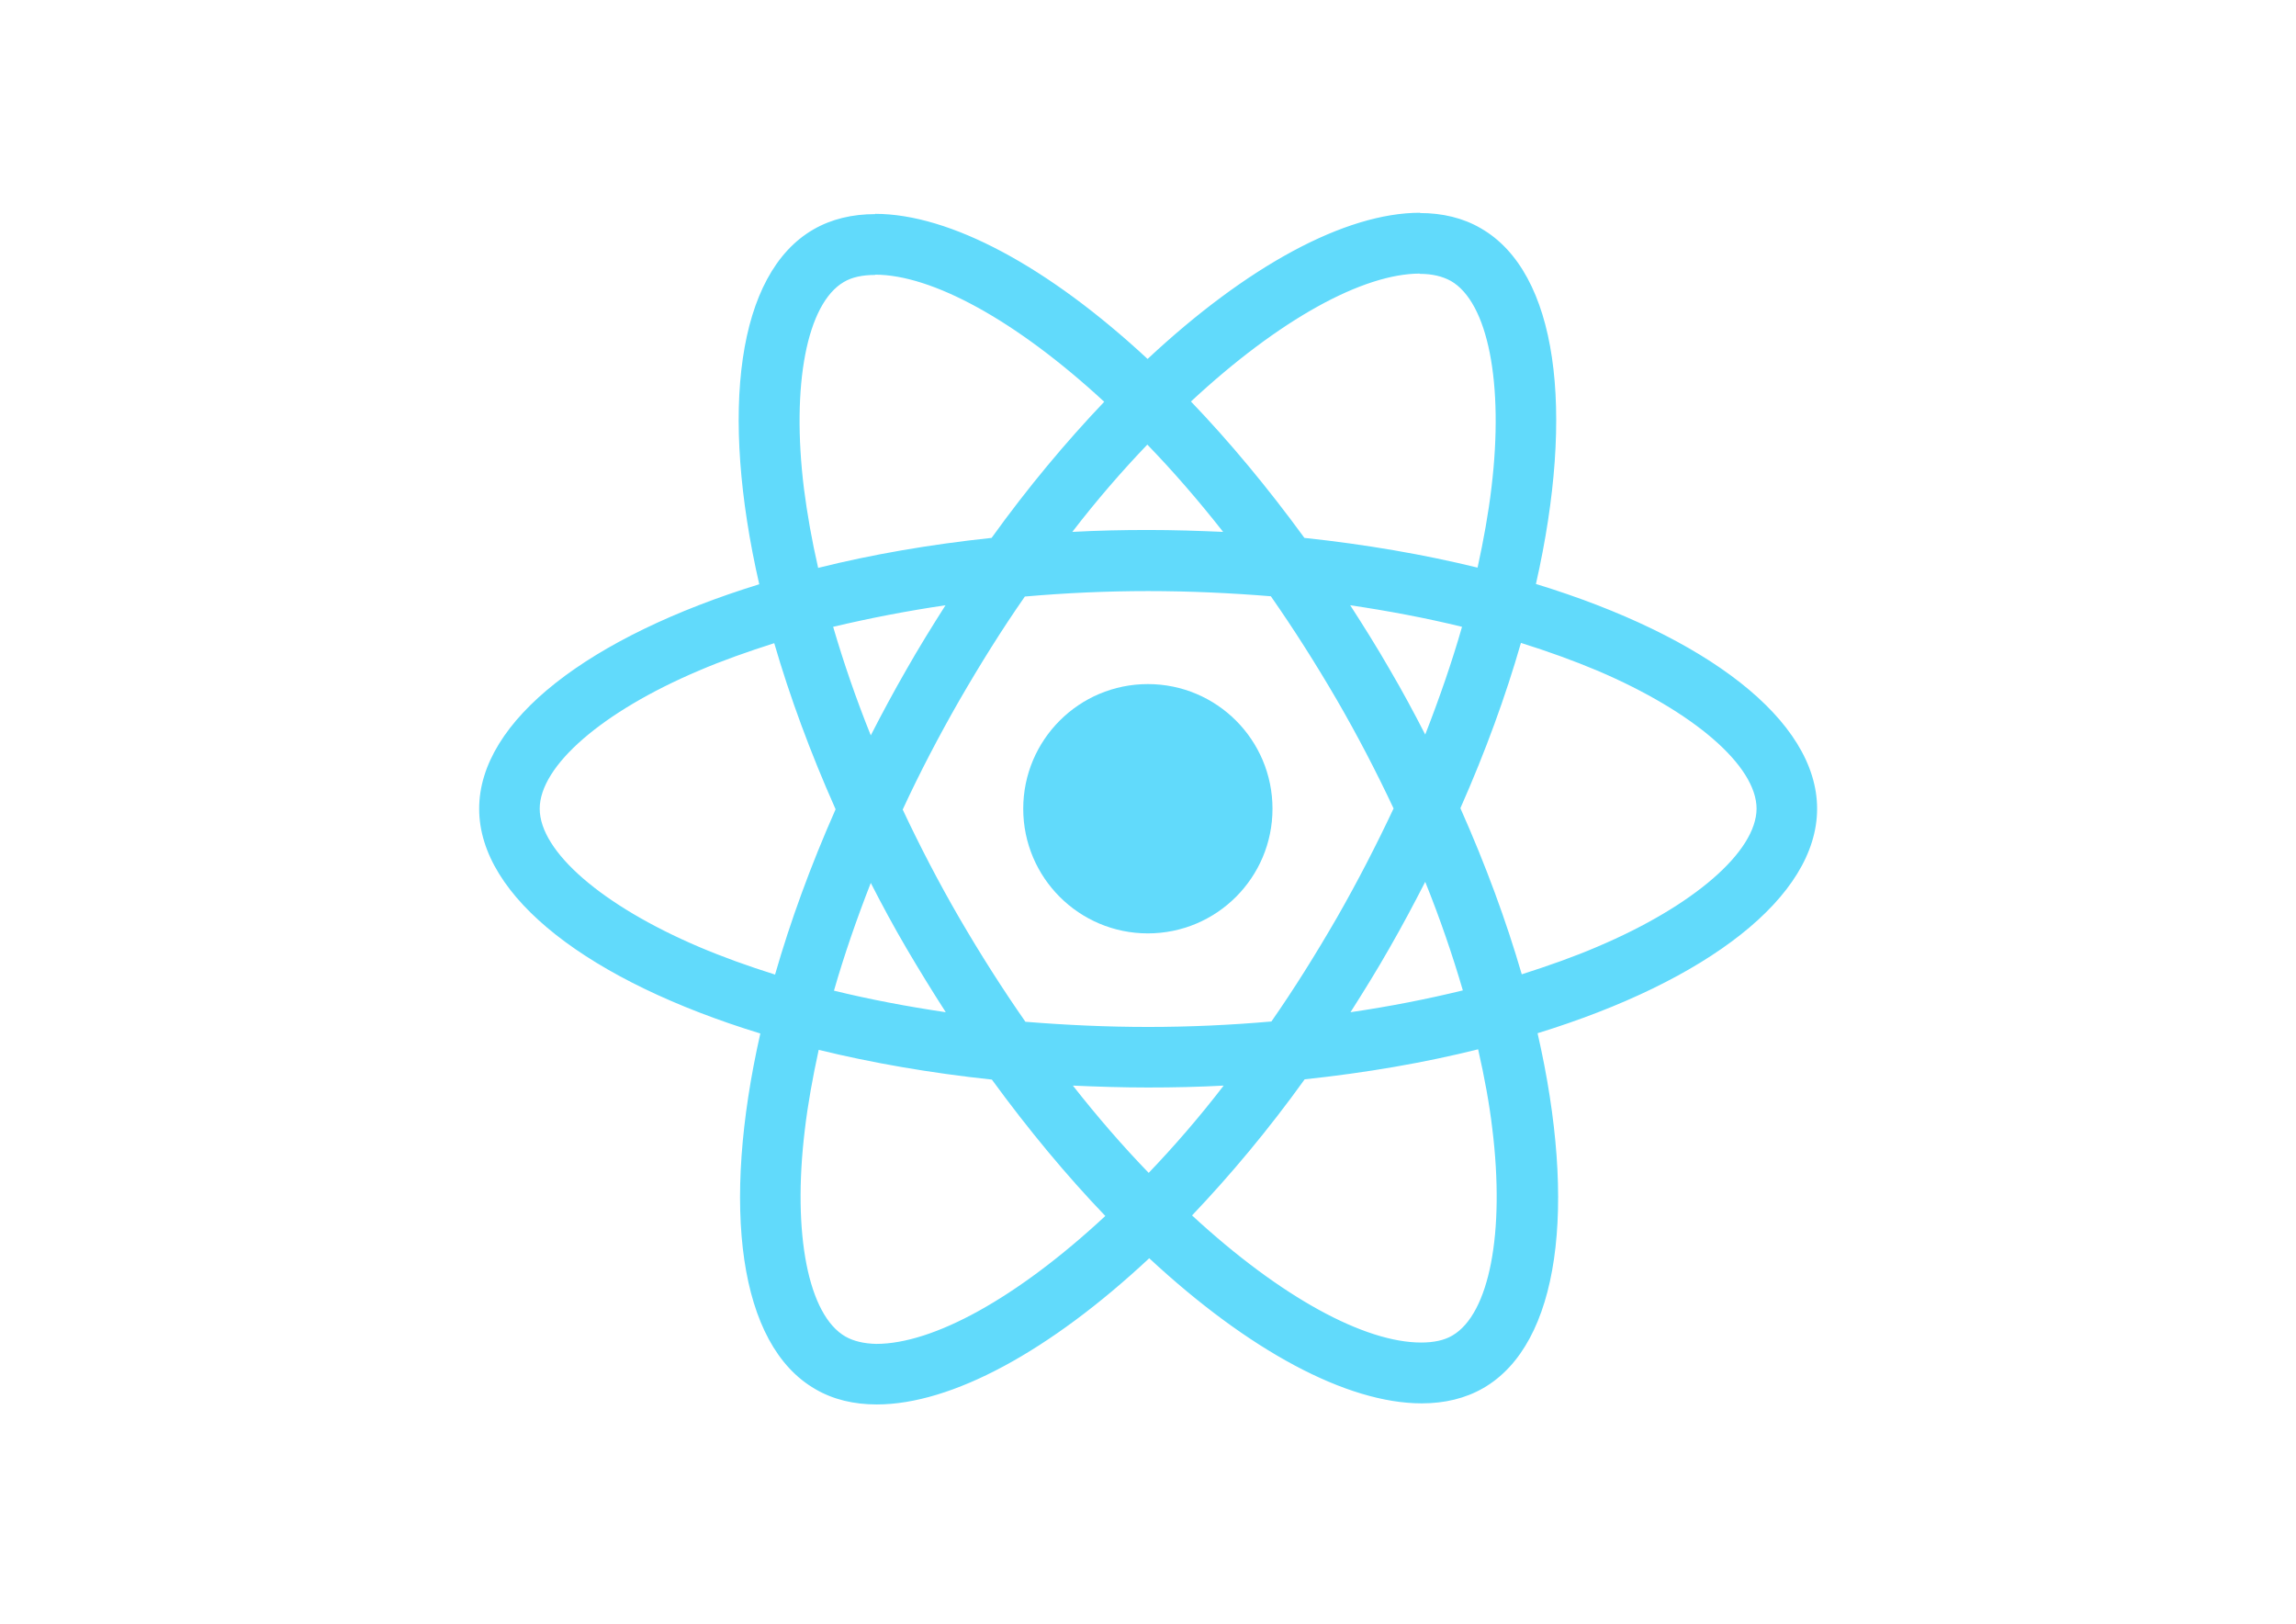
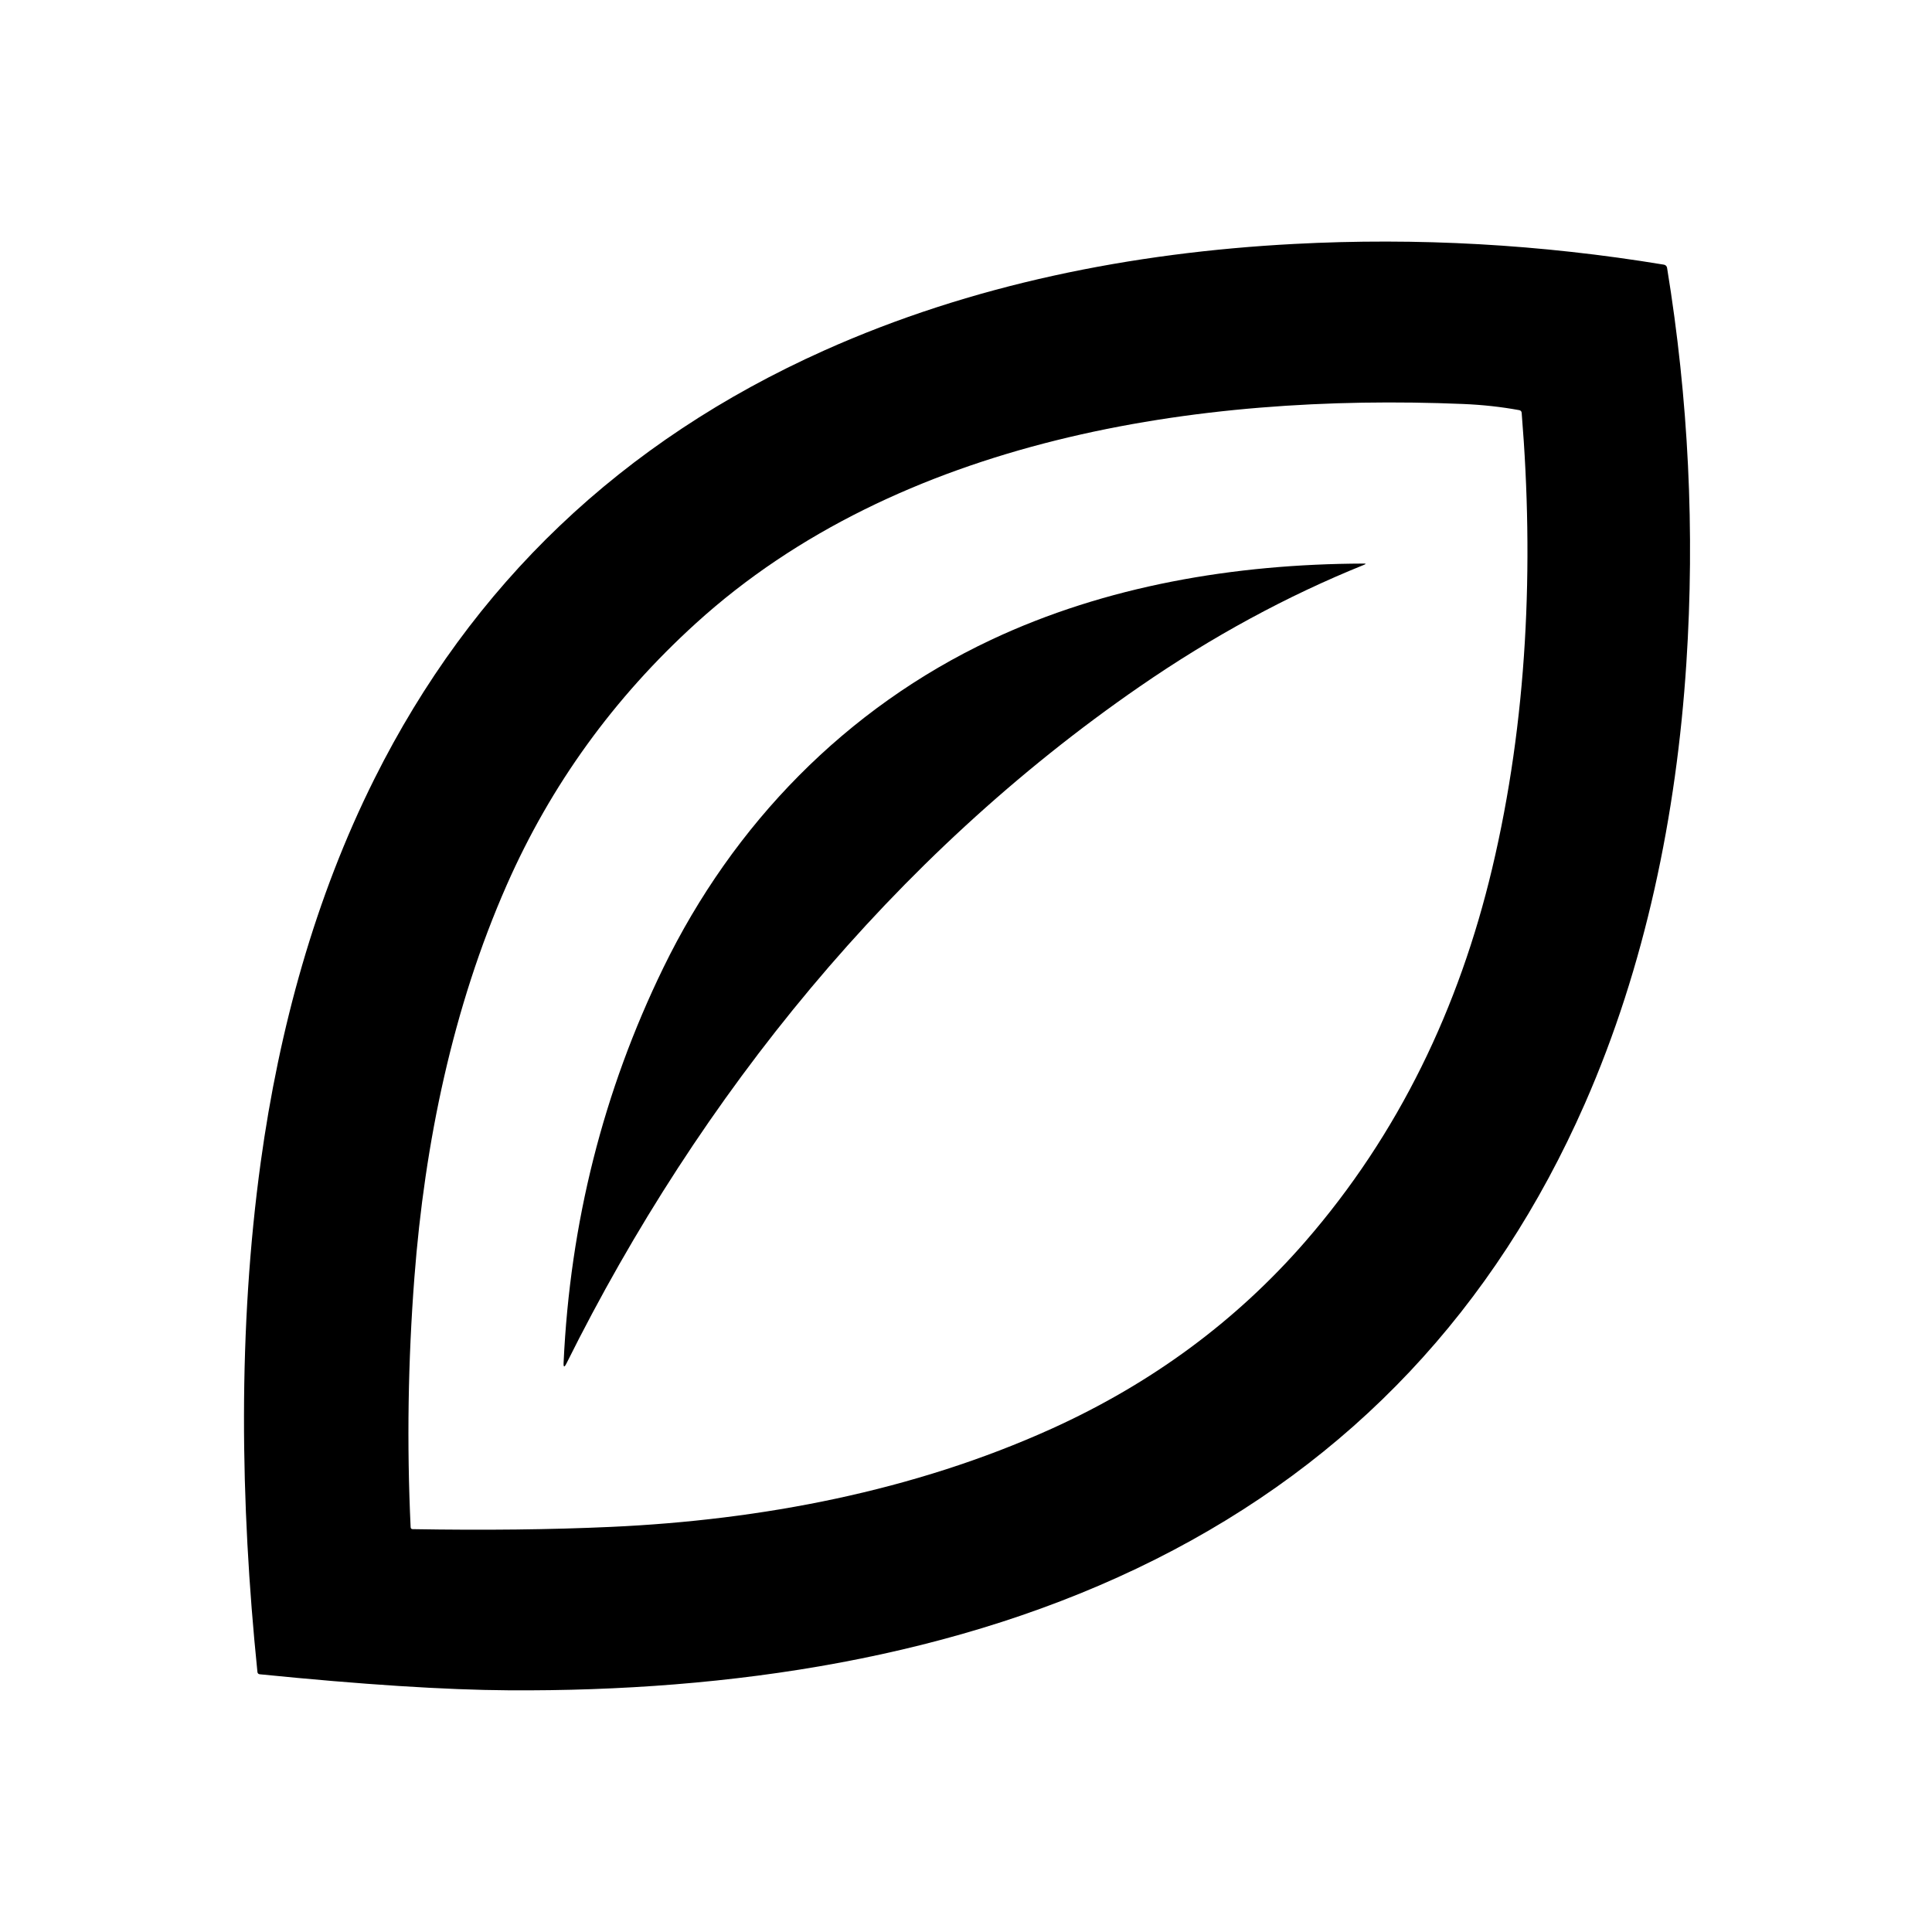
- <svg xmlns="http://www.w3.org/2000/svg" viewBox="0 0 841.9 595.3">
-   <g fill="#61DAFB">
-     <path d="M666.3 296.5c0-32.5-40.7-63.3-103.1-82.4 14.4-63.6 8-114.2-20.2-130.4-6.5-3.8-14.1-5.6-22.4-5.6v22.3c4.6 0 8.3.9 11.4 2.6 13.6 7.8 19.5 37.5 14.9 75.7-1.1 9.4-2.9 19.3-5.1 29.4-19.6-4.8-41-8.5-63.5-10.9-13.5-18.5-27.5-35.3-41.6-50 32.6-30.3 63.2-46.9 84-46.9V78c-27.5 0-63.5 19.6-99.9 53.6-36.4-33.8-72.4-53.2-99.9-53.2v22.3c20.7 0 51.4 16.5 84 46.6-14 14.7-28 31.4-41.3 49.9-22.6 2.4-44 6.1-63.6 11-2.3-10-4-19.7-5.2-29-4.7-38.2 1.1-67.9 14.6-75.8 3-1.8 6.9-2.6 11.5-2.6V78.5c-8.4 0-16 1.8-22.6 5.6-28.1 16.2-34.4 66.7-19.9 130.1-62.2 19.2-102.7 49.9-102.7 82.3 0 32.5 40.7 63.3 103.1 82.4-14.4 63.6-8 114.2 20.2 130.4 6.5 3.8 14.1 5.6 22.5 5.6 27.5 0 63.5-19.6 99.9-53.6 36.4 33.8 72.4 53.2 99.9 53.2 8.4 0 16-1.8 22.6-5.6 28.1-16.2 34.4-66.7 19.9-130.1 62-19.1 102.5-49.9 102.5-82.3zm-130.2-66.7c-3.7 12.9-8.3 26.2-13.5 39.5-4.1-8-8.4-16-13.1-24-4.6-8-9.5-15.8-14.4-23.4 14.2 2.1 27.9 4.7 41 7.9zm-45.8 106.5c-7.8 13.5-15.8 26.3-24.1 38.2-14.9 1.3-30 2-45.2 2-15.1 0-30.2-.7-45-1.9-8.3-11.9-16.4-24.6-24.2-38-7.6-13.1-14.5-26.4-20.8-39.8 6.2-13.4 13.2-26.8 20.7-39.9 7.8-13.5 15.8-26.3 24.1-38.2 14.9-1.3 30-2 45.2-2 15.1 0 30.2.7 45 1.9 8.3 11.9 16.4 24.6 24.2 38 7.6 13.1 14.5 26.4 20.8 39.8-6.3 13.4-13.2 26.8-20.7 39.9zm32.3-13c5.4 13.4 10 26.8 13.8 39.8-13.1 3.2-26.9 5.9-41.2 8 4.9-7.7 9.8-15.6 14.4-23.7 4.6-8 8.9-16.1 13-24.1zM421.2 430c-9.3-9.6-18.6-20.3-27.8-32 9 .4 18.2.7 27.5.7 9.4 0 18.7-.2 27.8-.7-9 11.7-18.3 22.4-27.5 32zm-74.4-58.9c-14.2-2.1-27.9-4.7-41-7.9 3.7-12.9 8.3-26.2 13.5-39.5 4.1 8 8.4 16 13.1 24 4.7 8 9.5 15.8 14.4 23.4zM420.7 163c9.3 9.6 18.6 20.3 27.8 32-9-.4-18.2-.7-27.5-.7-9.4 0-18.7.2-27.8.7 9-11.7 18.3-22.4 27.5-32zm-74 58.9c-4.9 7.7-9.8 15.6-14.4 23.7-4.6 8-8.9 16-13 24-5.4-13.4-10-26.8-13.8-39.8 13.1-3.1 26.9-5.8 41.2-7.9zm-90.5 125.2c-35.4-15.1-58.3-34.9-58.3-50.6 0-15.7 22.9-35.6 58.3-50.6 8.6-3.7 18-7 27.7-10.1 5.7 19.6 13.2 40 22.5 60.9-9.2 20.8-16.6 41.1-22.2 60.6-9.9-3.1-19.3-6.5-28-10.2zM310 490c-13.6-7.8-19.5-37.5-14.9-75.7 1.1-9.4 2.9-19.3 5.1-29.4 19.6 4.8 41 8.5 63.5 10.9 13.5 18.5 27.5 35.3 41.6 50-32.6 30.3-63.2 46.9-84 46.9-4.5-.1-8.3-1-11.3-2.7zm237.2-76.2c4.7 38.2-1.1 67.9-14.6 75.8-3 1.8-6.9 2.6-11.5 2.6-20.7 0-51.4-16.5-84-46.6 14-14.7 28-31.4 41.3-49.9 22.6-2.4 44-6.1 63.6-11 2.3 10.1 4.1 19.8 5.2 29.1zm38.5-66.7c-8.6 3.7-18 7-27.7 10.1-5.7-19.6-13.2-40-22.5-60.9 9.2-20.8 16.6-41.1 22.2-60.6 9.9 3.1 19.3 6.5 28.1 10.2 35.4 15.1 58.3 34.9 58.3 50.6-.1 15.7-23 35.6-58.4 50.6zM320.8 78.4z" />
-     <circle cx="420.9" cy="296.5" r="45.7" />
-     <path d="M520.5 78.1z" />
-   </g>
+ <svg xmlns="http://www.w3.org/2000/svg" version="1.1" viewBox="0.00 0.00 512.00 512.00">
+   <path fill="#000000" d="   M 306.16 413.27   C 253.87 439.52 193.13 448.31 134.86 447.95   Q 109.55 447.79 68.85 443.70   Q 68.28 443.64 68.22 443.08   C 63.62 398.06 63.04 352.00 69.10 307.95   C 73.97 272.64 83.49 237.86 99.23 206.39   Q 137.97 128.94 218.42 92.88   C 257.39 75.42 299.92 66.92 342.93 64.65   Q 392.02 62.05 440.97 70.14   A 1.00 1.00 0.0 0 1 441.79 70.97   Q 450.32 123.25 446.90 175.80   C 444.29 215.98 435.98 256.15 419.99 292.51   Q 384.09 374.14 306.16 413.27   Z   M 345.86 329.09   C 370.77 300.45 386.68 266.98 395.43 230.18   C 404.76 190.94 406.57 149.83 403.26 109.43   Q 403.21 108.80 402.59 108.69   Q 395.46 107.38 387.75 107.06   C 317.48 104.15 238.25 116.25 184.39 165.21   Q 151.79 194.84 134.32 234.47   C 119.95 267.07 112.55 302.91 109.82 338.55   Q 107.28 371.71 108.82 404.71   Q 108.85 405.23 109.37 405.24   Q 138.03 405.73 161.97 404.64   C 201.78 402.83 242.16 395.15 278.68 378.63   Q 318.41 360.64 345.86 329.09   Z" />
+   <path fill="#000000" d="   M 361.47 149.69   Q 330.91 162.02 302.08 181.91   C 236.84 226.90 185.50 290.19 150.12 361.32   Q 149.27 363.01 149.36 361.13   Q 151.93 305.49 175.78 256.49   C 194.33 218.39 224.20 187.66 262.63 169.57   C 293.06 155.25 327.11 149.46 361.40 149.35   Q 362.34 149.34 361.47 149.69   Z" />
</svg>
